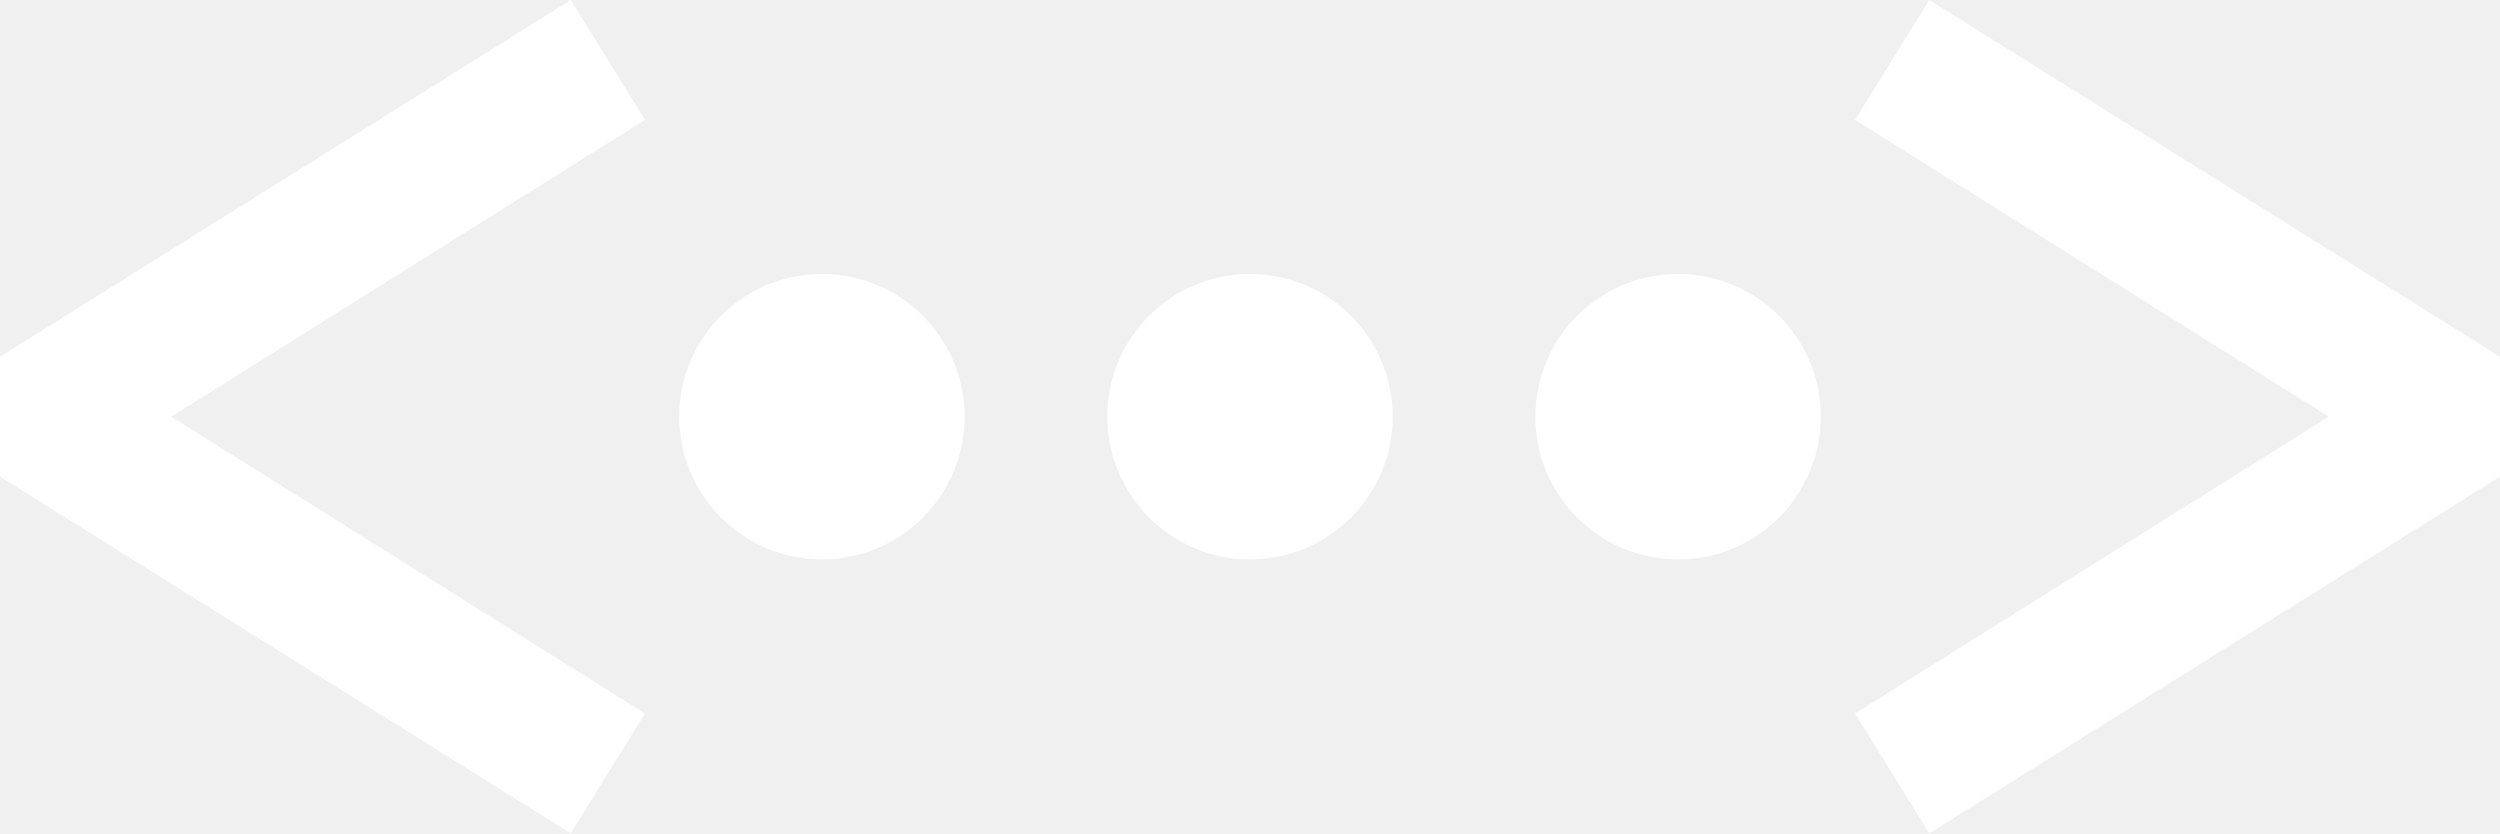
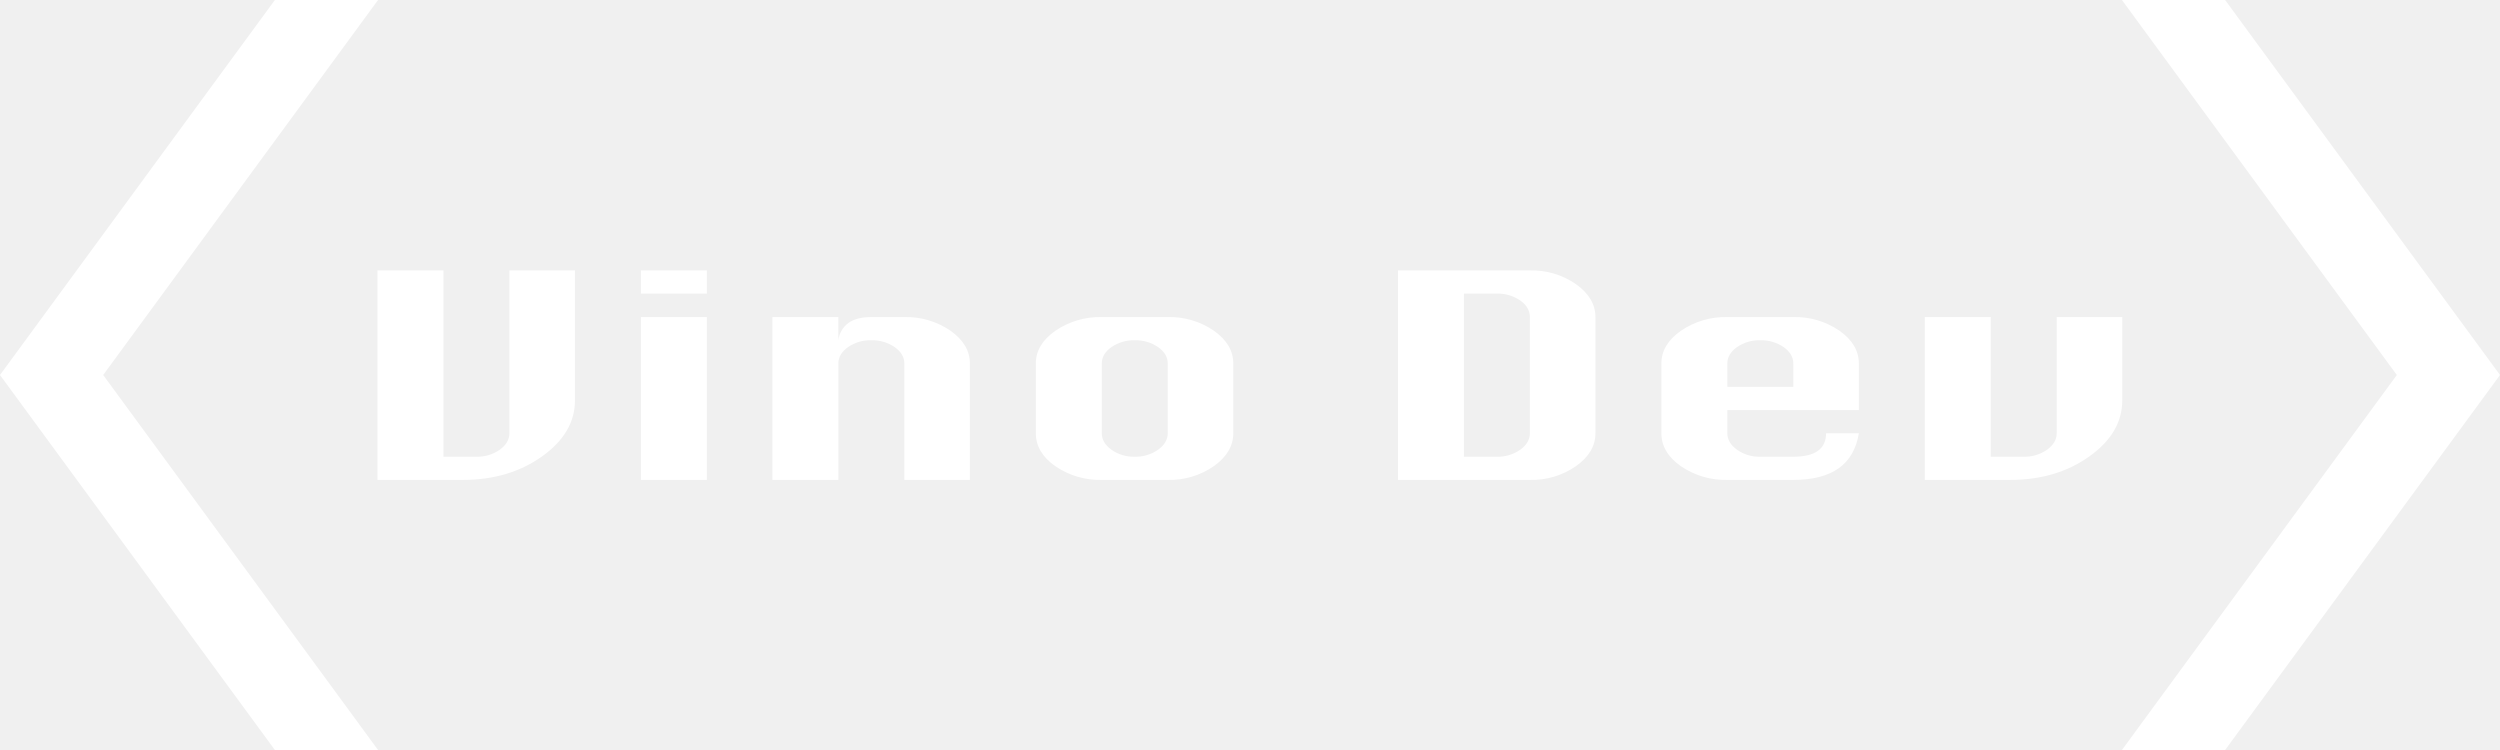
- <svg xmlns="http://www.w3.org/2000/svg" data-v-423bf9ae="" viewBox="0 0 180 60" class="icon">
-   <g data-v-423bf9ae="" id="c078f798-948a-43a5-b2ff-879e8a46e9fa" transform="matrix(2.054794,0,0,2.054794,-12.73972,-72.73972)" stroke="none" fill="white">
-     <path d="M26.2 35.4l-20 12.5v4.2l20 12.5 2.6-4.2L12.2 50l16.6-10.4zM73.8 35.4l-2.6 4.2L87.8 50 71.2 60.4l2.6 4.2 20-12.5v-4.2z" />
-     <circle cx="50" cy="50" r="5" />
-     <circle cx="65" cy="50" r="5" />
-     <circle cx="35" cy="50" r="5" />
+ <svg xmlns="http://www.w3.org/2000/svg" width="1000" height="300" viewBox="0 0 1000 300">
+   <defs>
+     <style>
+       .cls-1 {
+         fill: #fff;
+       }
+     </style>
+   </defs>
+   <g id="Component_2_1" data-name="Component 2 – 1" transform="translate(0 0)">
+     <path id="Path_5" data-name="Path 5" class="cls-1" d="M58.571-52.5H84.794V-.546q0,13.072-13.19,22.458T39.931,31.3H5.81V-52.5H32.191V22.023H45.3a15.631,15.631,0,0,0,9.4-2.793q3.87-2.793,3.87-6.592Zm52.6,9.274V-52.5h26.381v9.274Zm0,74.523V-33.841h26.381V31.3Zm52.6,0V-33.841h26.381v9.274a10.065,10.065,0,0,1,4.107-6.983q3.317-2.29,9-2.29H216.54a31.176,31.176,0,0,1,18.482,5.475q7.74,5.475,7.74,13.072V31.3H216.54V-15.294q0-3.8-3.87-6.536a15.858,15.858,0,0,0-9.4-2.737,15.588,15.588,0,0,0-9.241,2.737q-3.87,2.737-3.87,6.536V31.3ZM295.524-33.841H321.9a31.176,31.176,0,0,1,18.482,5.475q7.74,5.475,7.74,13.072V12.638q0,7.6-7.74,13.128A30.953,30.953,0,0,1,321.9,31.3H295.524a31.537,31.537,0,0,1-18.561-5.475q-7.819-5.475-7.819-13.184V-15.294q0-7.6,7.819-13.072A31.537,31.537,0,0,1,295.524-33.841Zm0,18.547V12.638q0,3.8,3.87,6.592a15.367,15.367,0,0,0,9.241,2.793,15.631,15.631,0,0,0,9.4-2.793q3.87-2.793,3.87-6.592V-15.294q0-3.8-3.87-6.536a15.858,15.858,0,0,0-9.4-2.737,15.588,15.588,0,0,0-9.241,2.737Q295.524-19.093,295.524-15.294ZM414,31.3V-52.5h52.761a30.953,30.953,0,0,1,18.482,5.531q7.74,5.531,7.74,13.128V12.638q0,7.6-7.74,13.128A30.953,30.953,0,0,1,466.761,31.3Zm26.381-9.274h13.111a15.631,15.631,0,0,0,9.4-2.793q3.87-2.793,3.87-6.592V-33.841q0-3.911-3.87-6.648a15.858,15.858,0,0,0-9.4-2.737H440.38ZM598.349,3.365h-52.6v9.274q0,3.8,3.87,6.592a15.367,15.367,0,0,0,9.241,2.793h13.269q13.111,0,13.111-9.385h13.111q-3,18.659-26.223,18.659H545.745a31.537,31.537,0,0,1-18.561-5.475q-7.819-5.475-7.819-13.184V-15.294q0-7.6,7.819-13.072a31.537,31.537,0,0,1,18.561-5.475h26.381a31.176,31.176,0,0,1,18.482,5.475q7.74,5.475,7.74,13.072Zm-52.6-9.274h26.381v-9.385q0-3.8-3.87-6.536a15.858,15.858,0,0,0-9.4-2.737,15.588,15.588,0,0,0-9.241,2.737q-3.87,2.737-3.87,6.536ZM677.491-33.841h26.223v33.3q0,13.072-13.19,22.458T658.851,31.3H624.729V-33.841H651.11V22.023h13.111a15.631,15.631,0,0,0,9.4-2.793q3.87-2.793,3.87-6.592Z" transform="translate(145.19 160.668)" />
+     <path id="Path_6" data-name="Path 6" class="cls-1" d="M156.224,16.6,46.273,166.6H5l109.951-150L5-133.4H46.273Z" transform="translate(843.776 133.4)" />
+     <path id="Path_7" data-name="Path 7" class="cls-1" d="M151.224,150,41.273,300H0L109.951,150,0,0H41.273Z" transform="translate(151.224 300) rotate(180)" />
  </g>
</svg>
